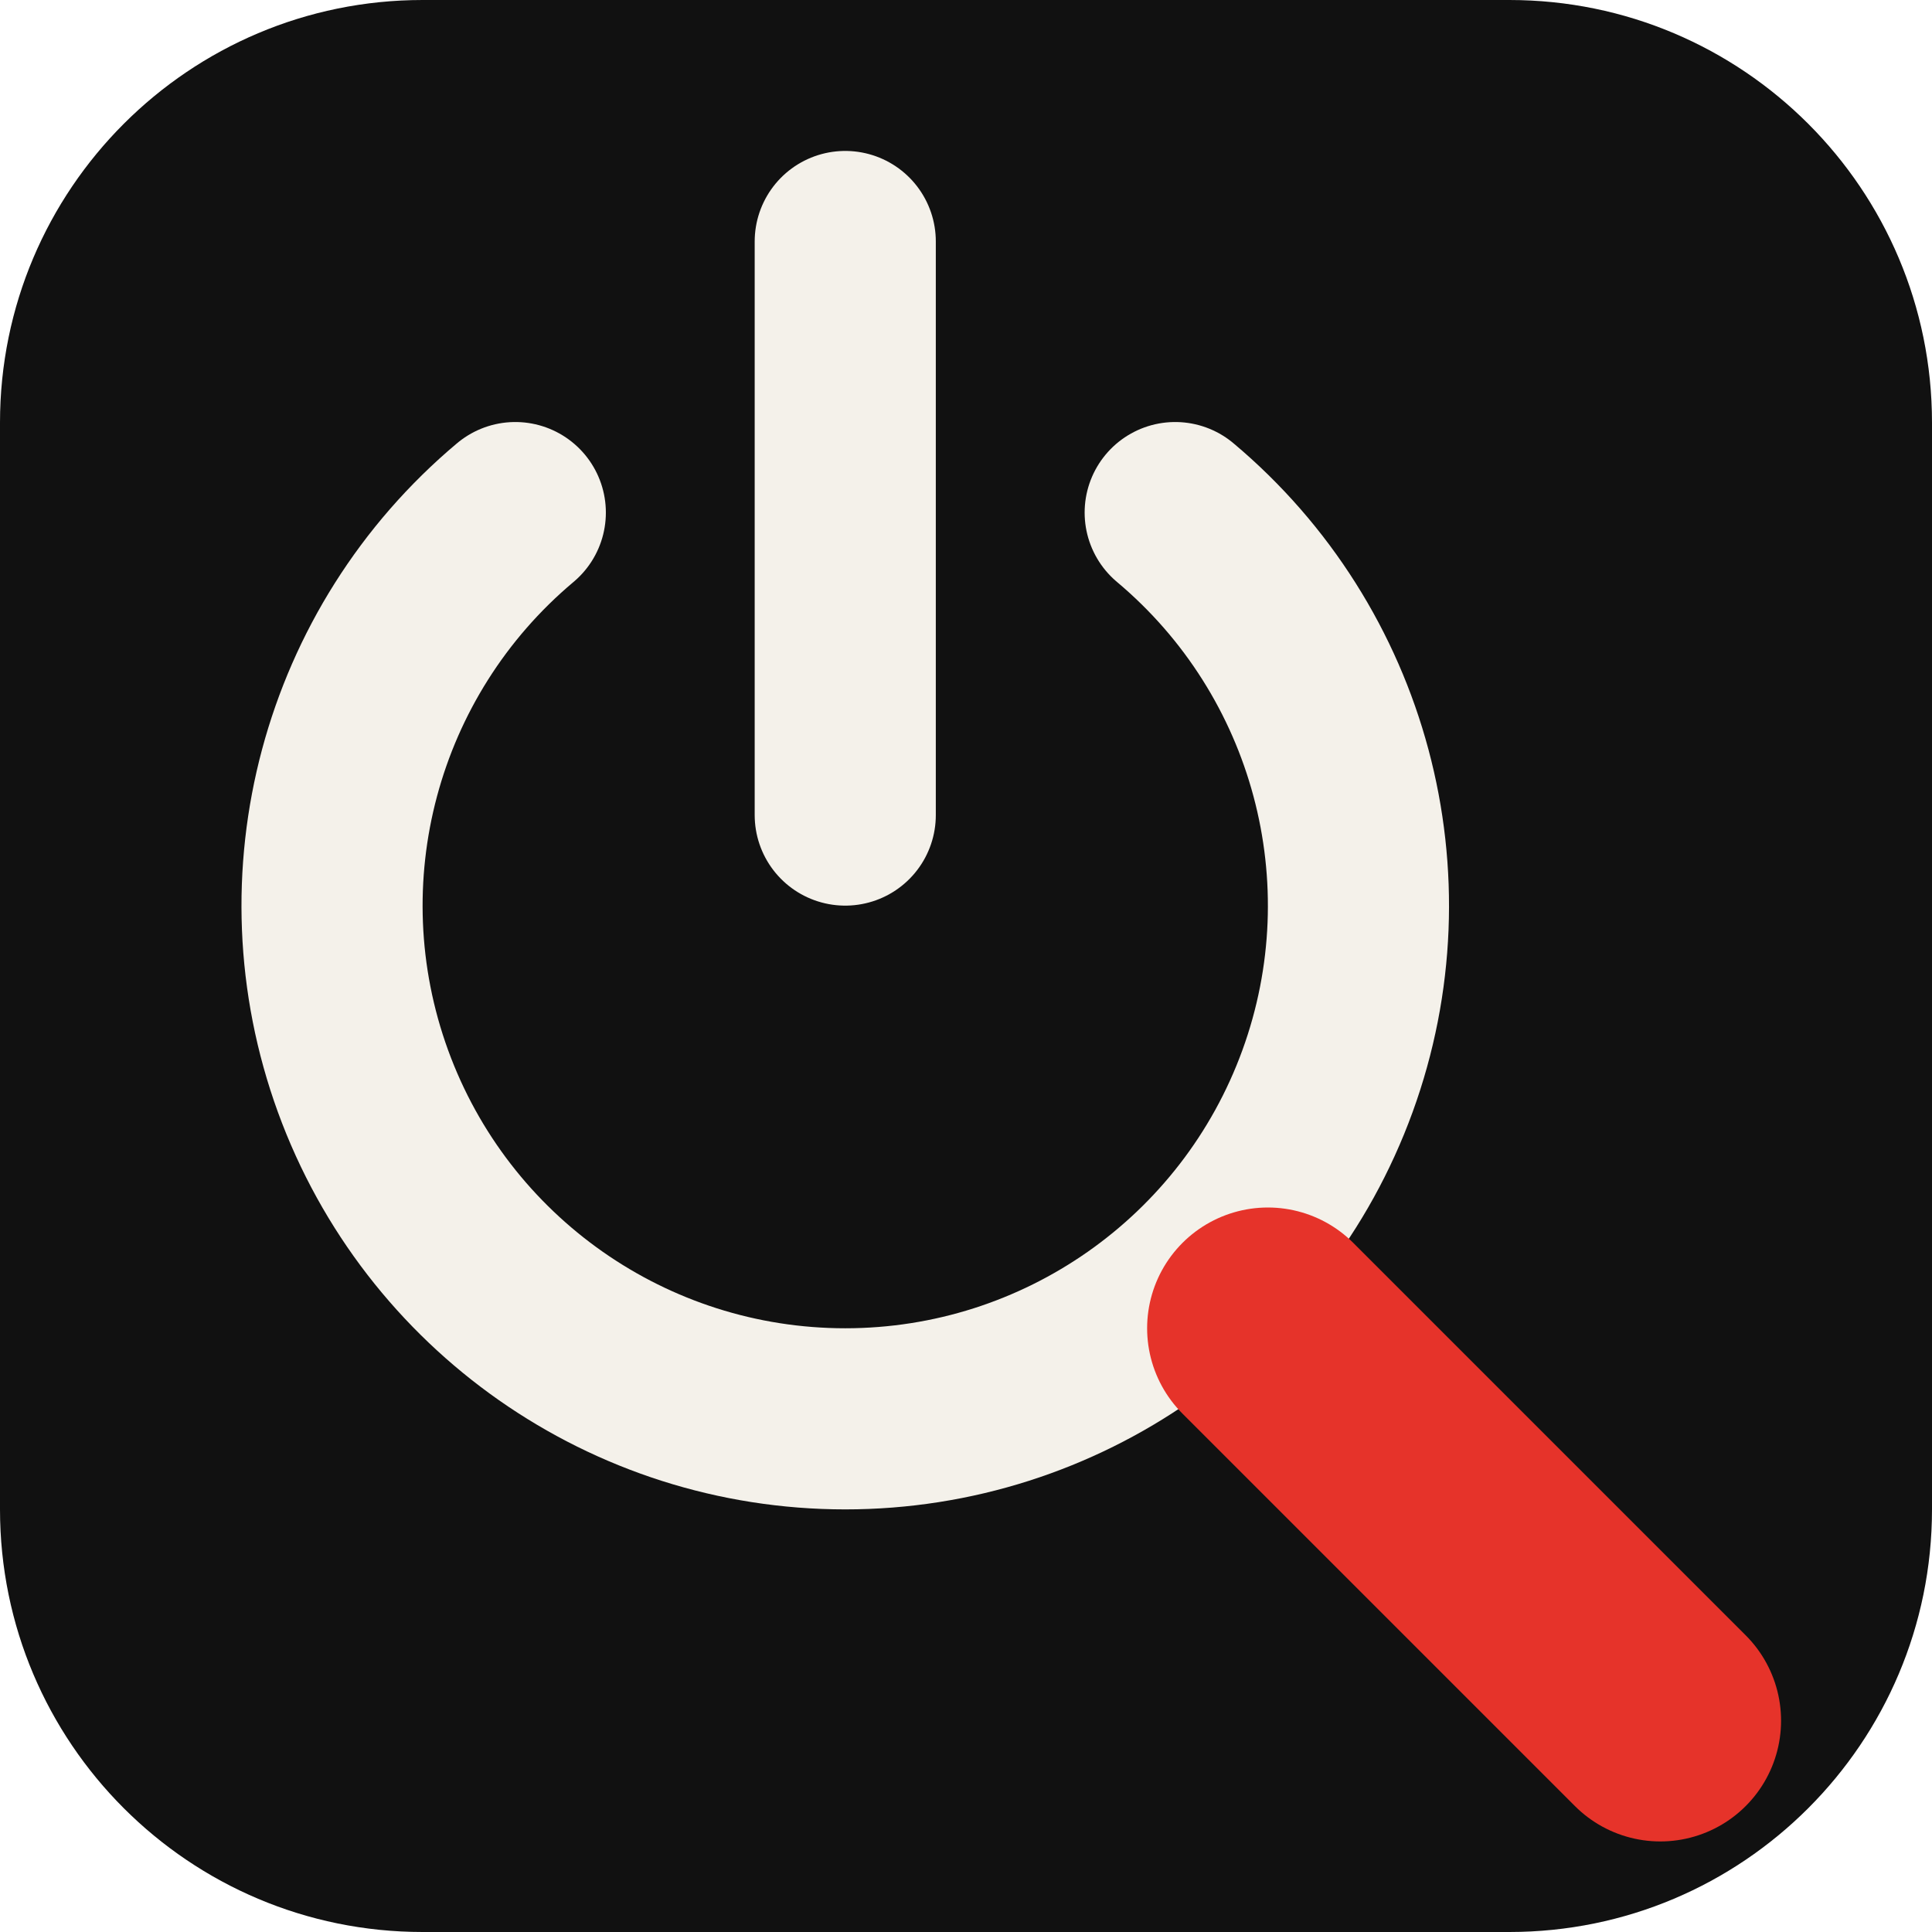
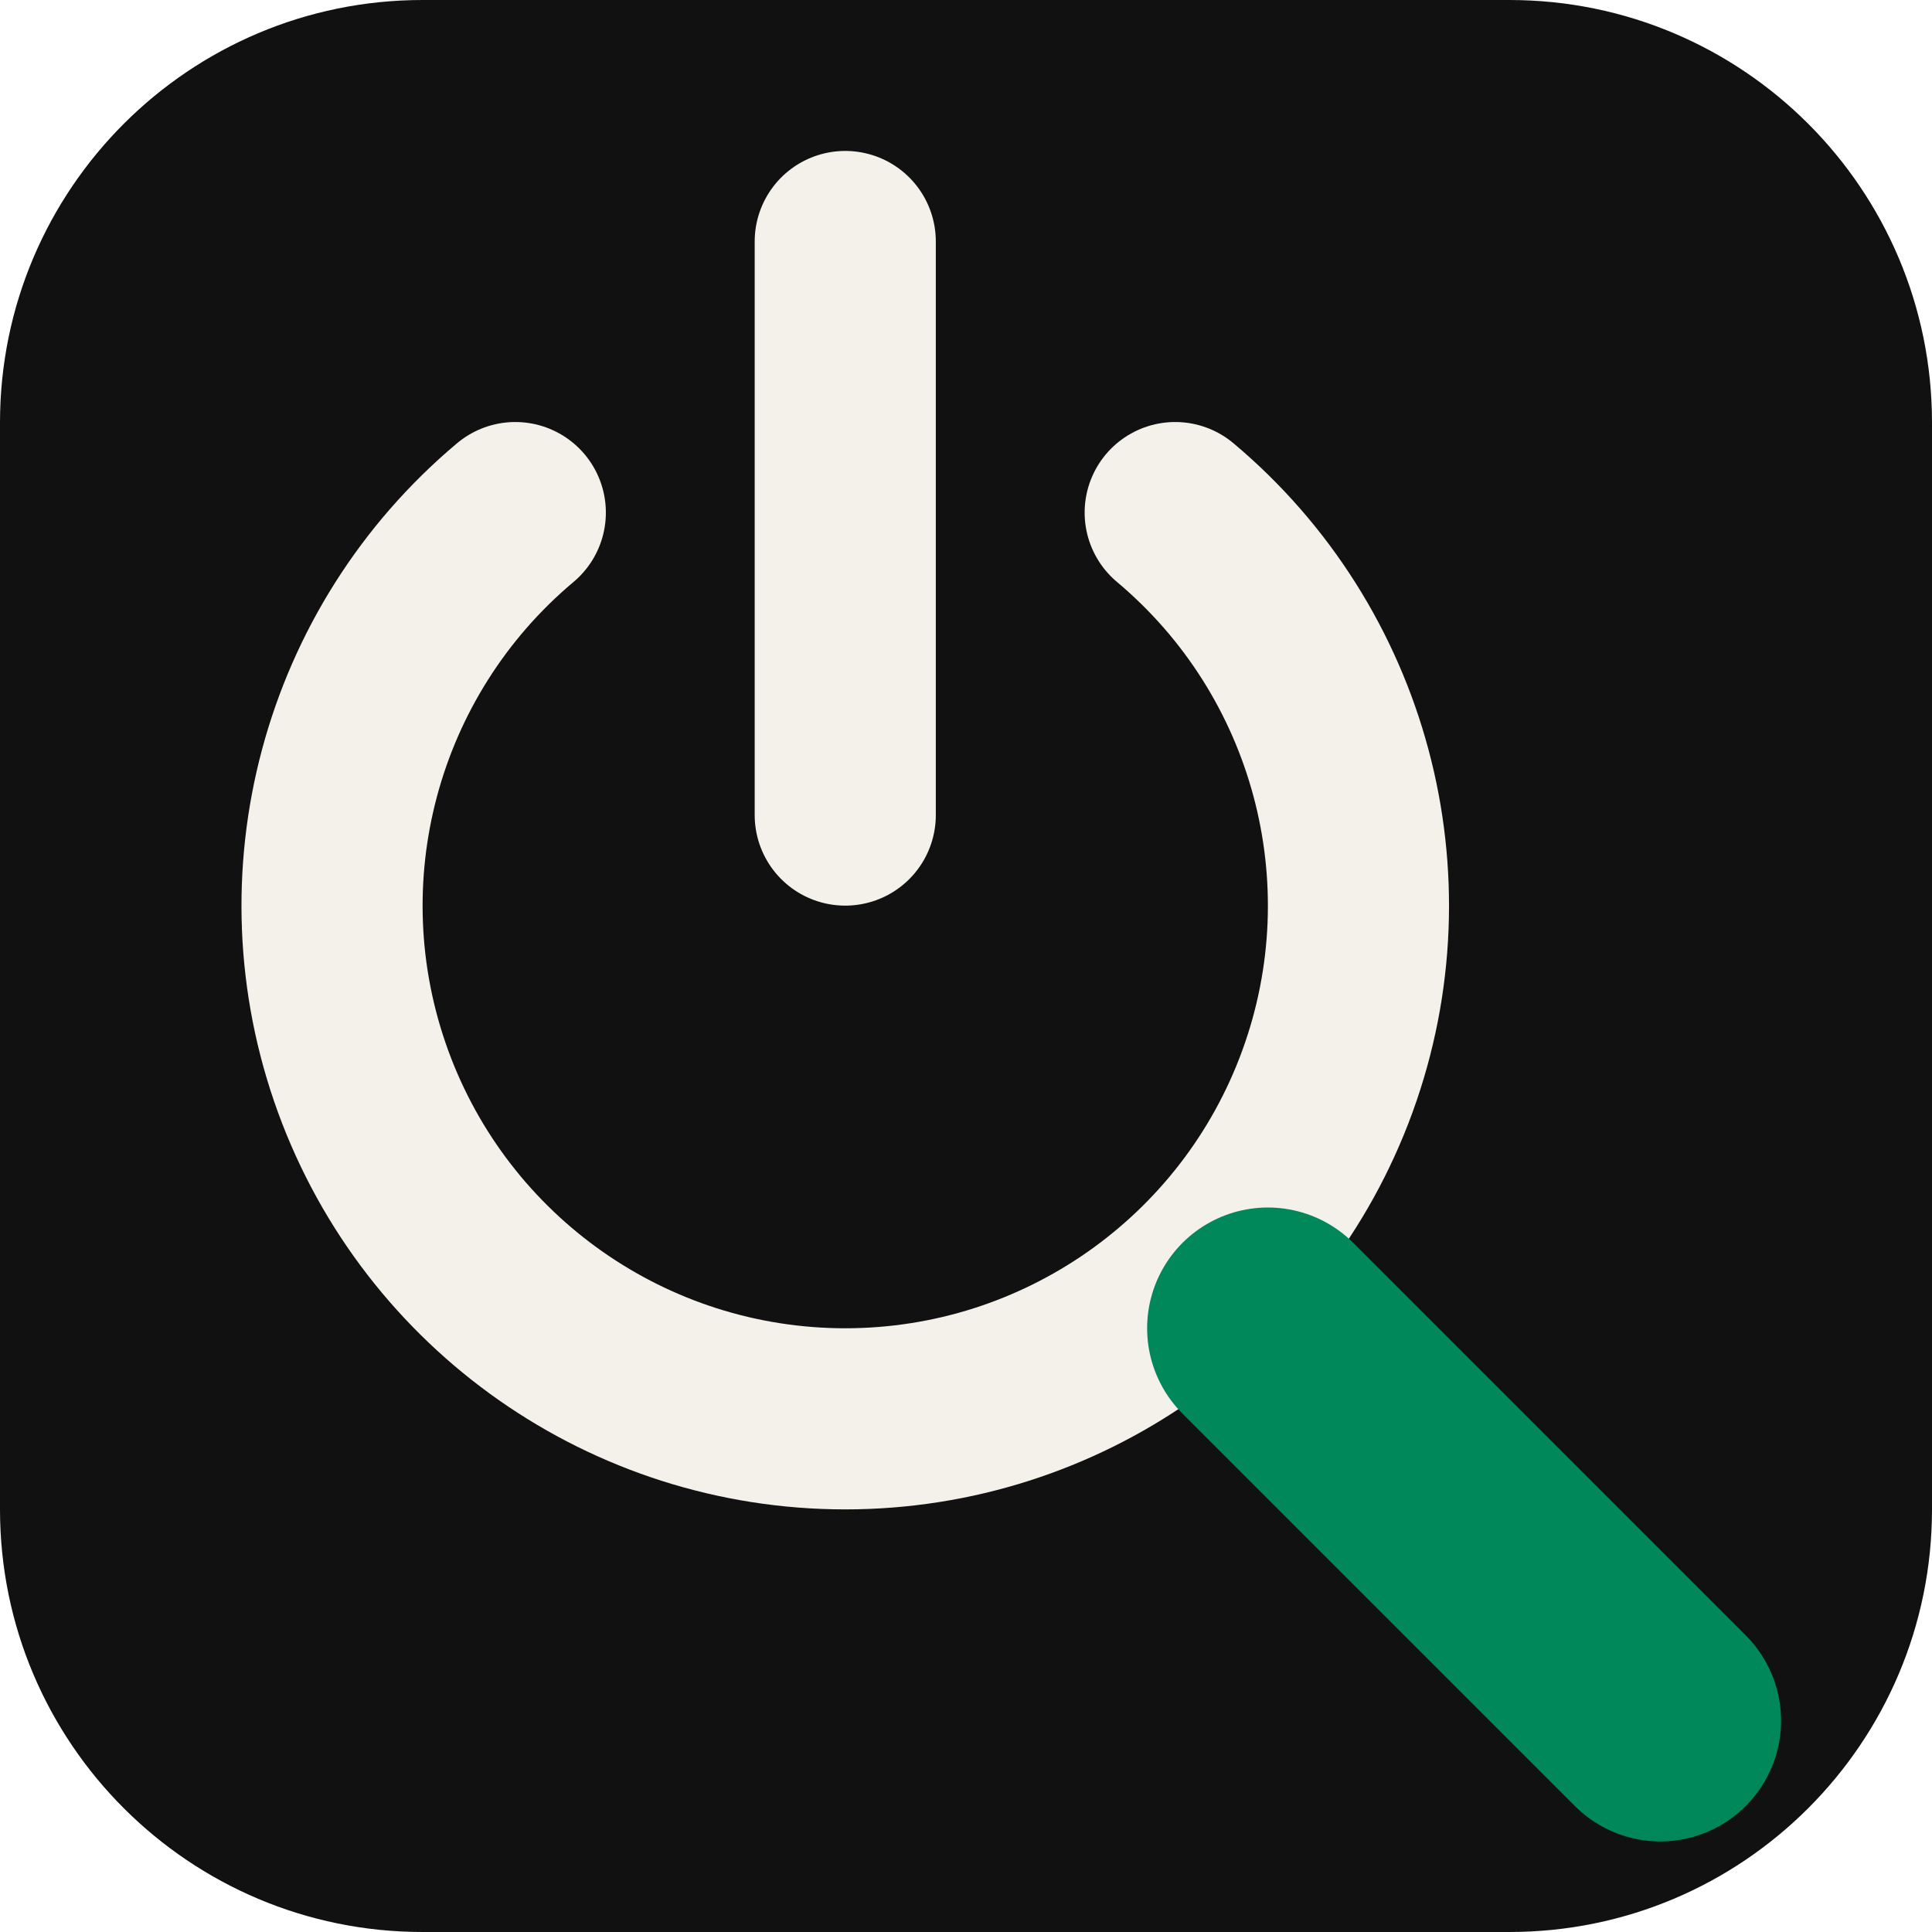
<svg xmlns="http://www.w3.org/2000/svg" viewBox="0 0 64 64" role="img" aria-label="Tecnocríticos">
  <rect width="64" height="64" rx="14" fill="#111111" />
  <path d="M38.93 16.98 A17 17 0 1 1 17.07 16.98" fill="none" stroke="#F4F1EA" stroke-width="6" stroke-linecap="round" />
  <line x1="28" y1="8" x2="28" y2="27" stroke="#F4F1EA" stroke-width="6" stroke-linecap="round" />
-   <line x1="42" y1="44" x2="55" y2="57" stroke="#E6332A" stroke-width="8" stroke-linecap="round" />
+   <line x1="42" y1="44" x2="55" y2="57" stroke="#00875A" stroke-width="8" stroke-linecap="round" />
</svg>
